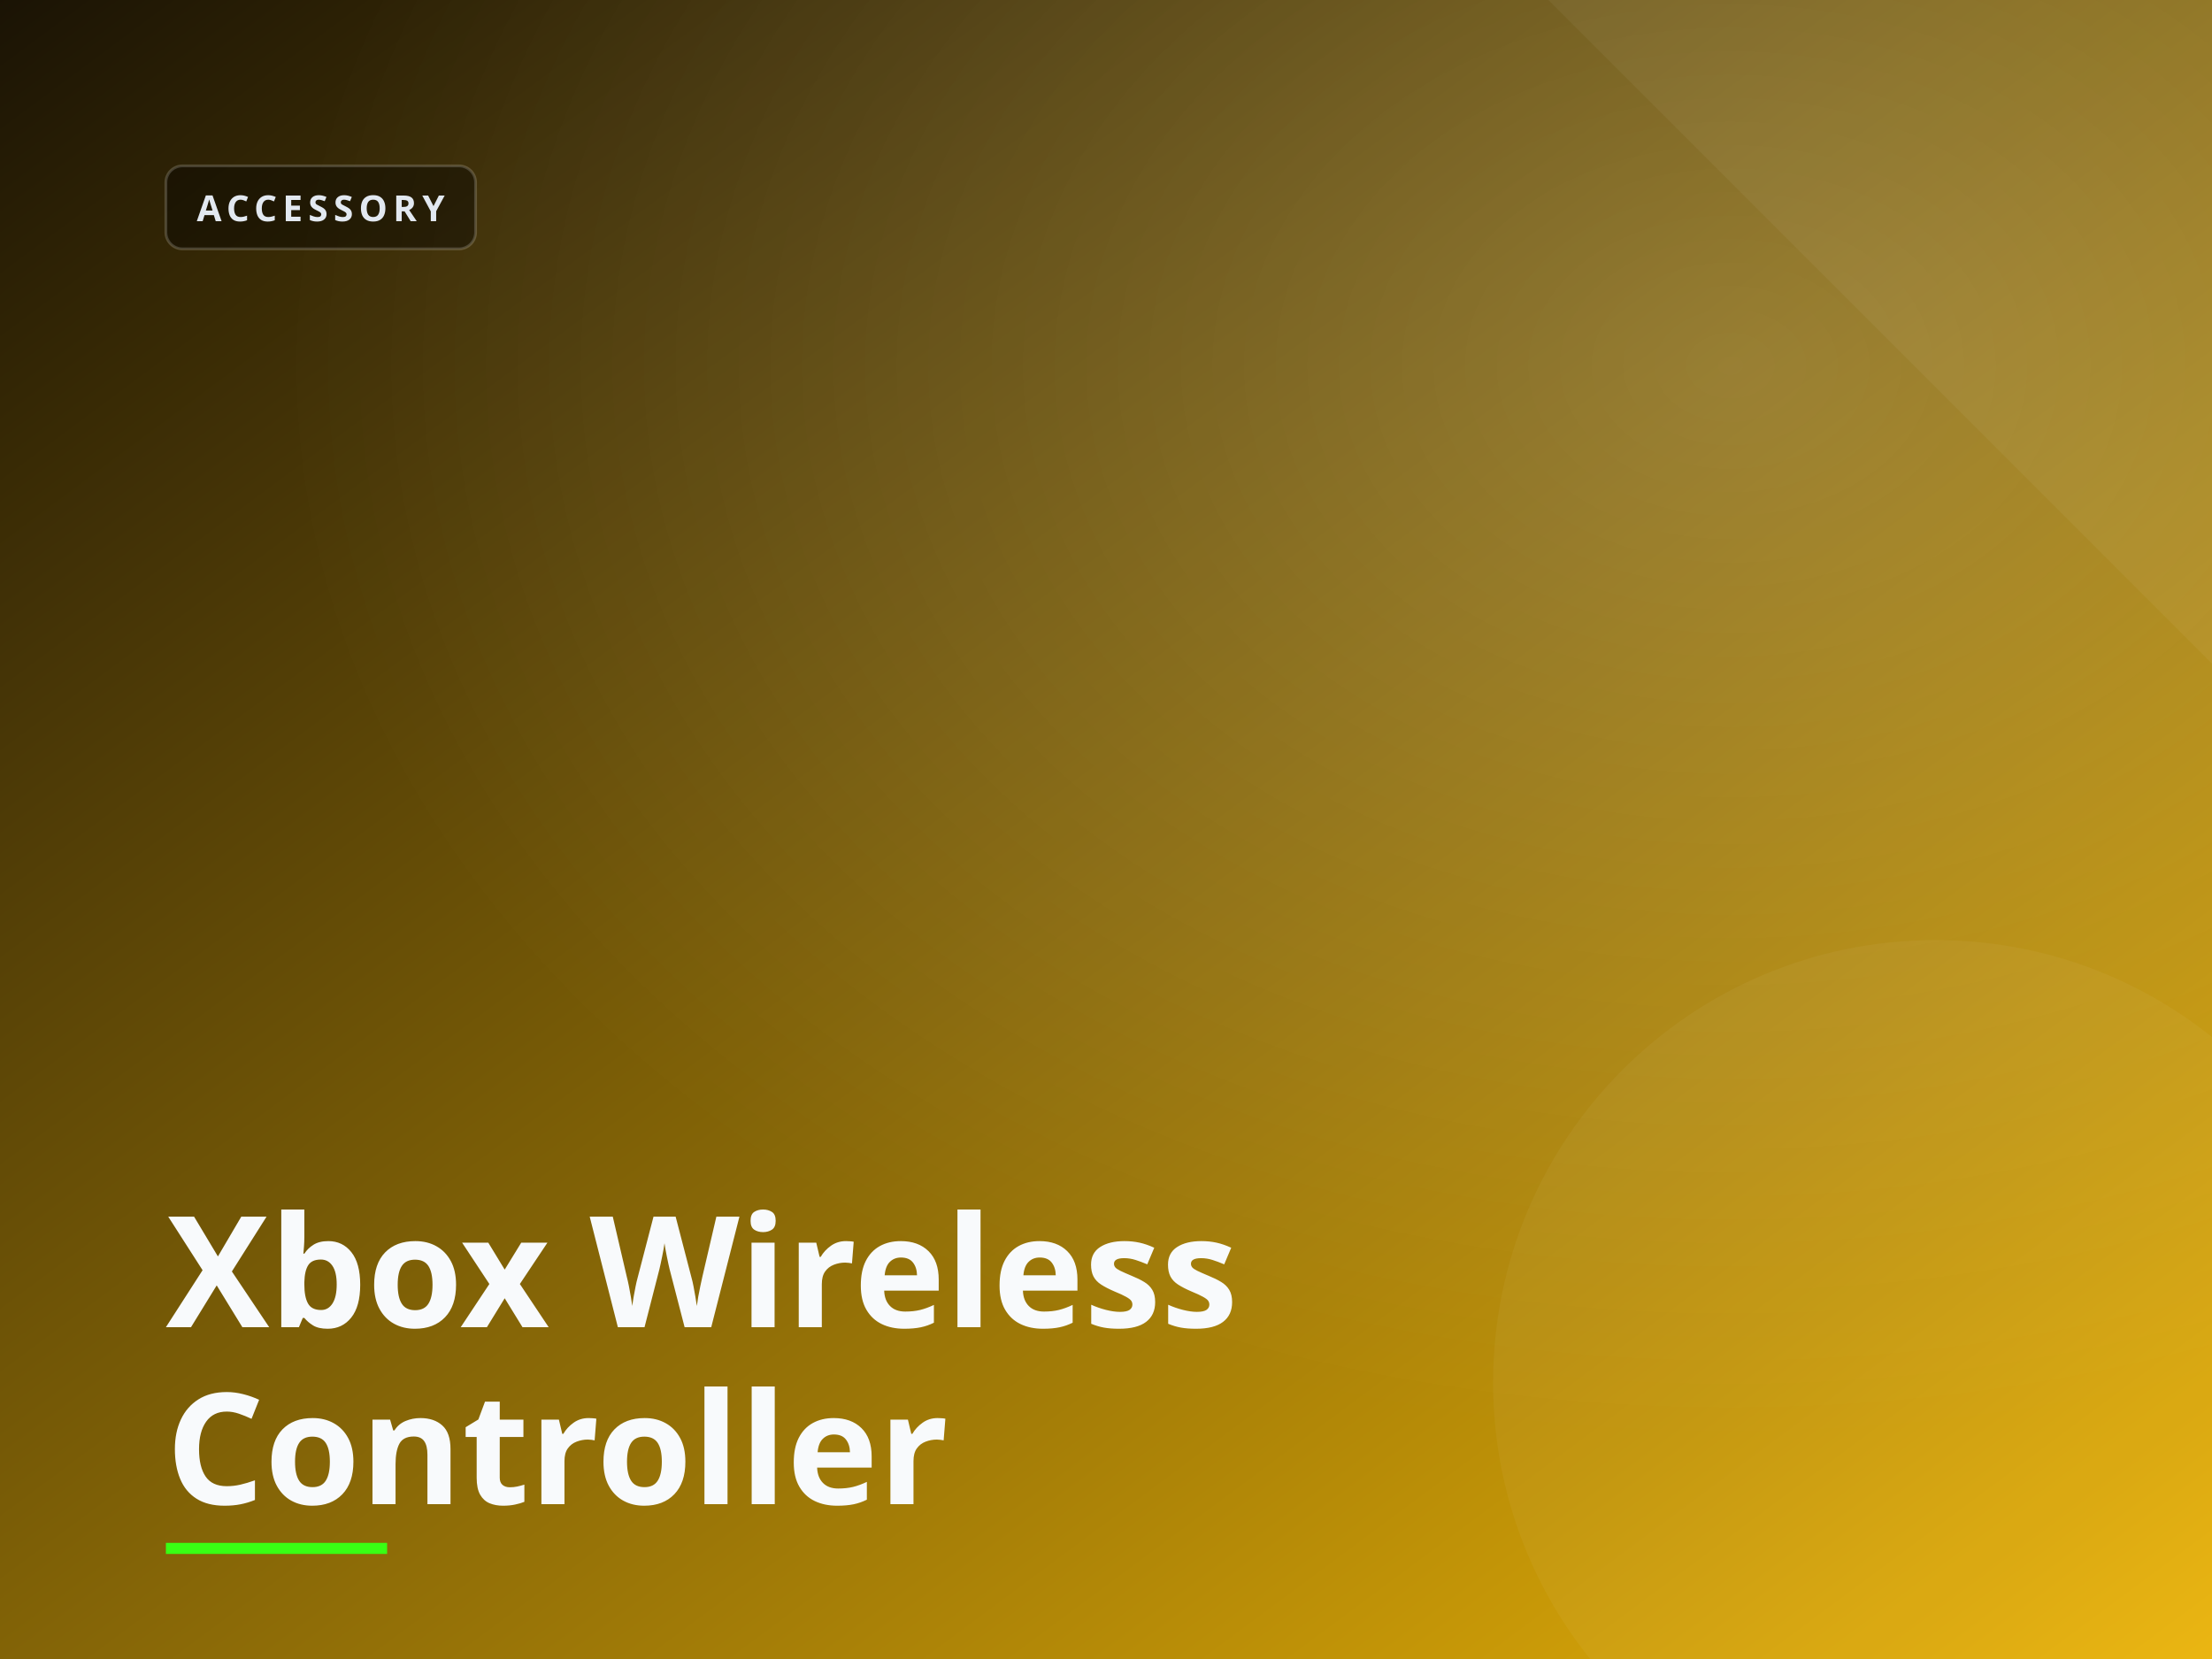
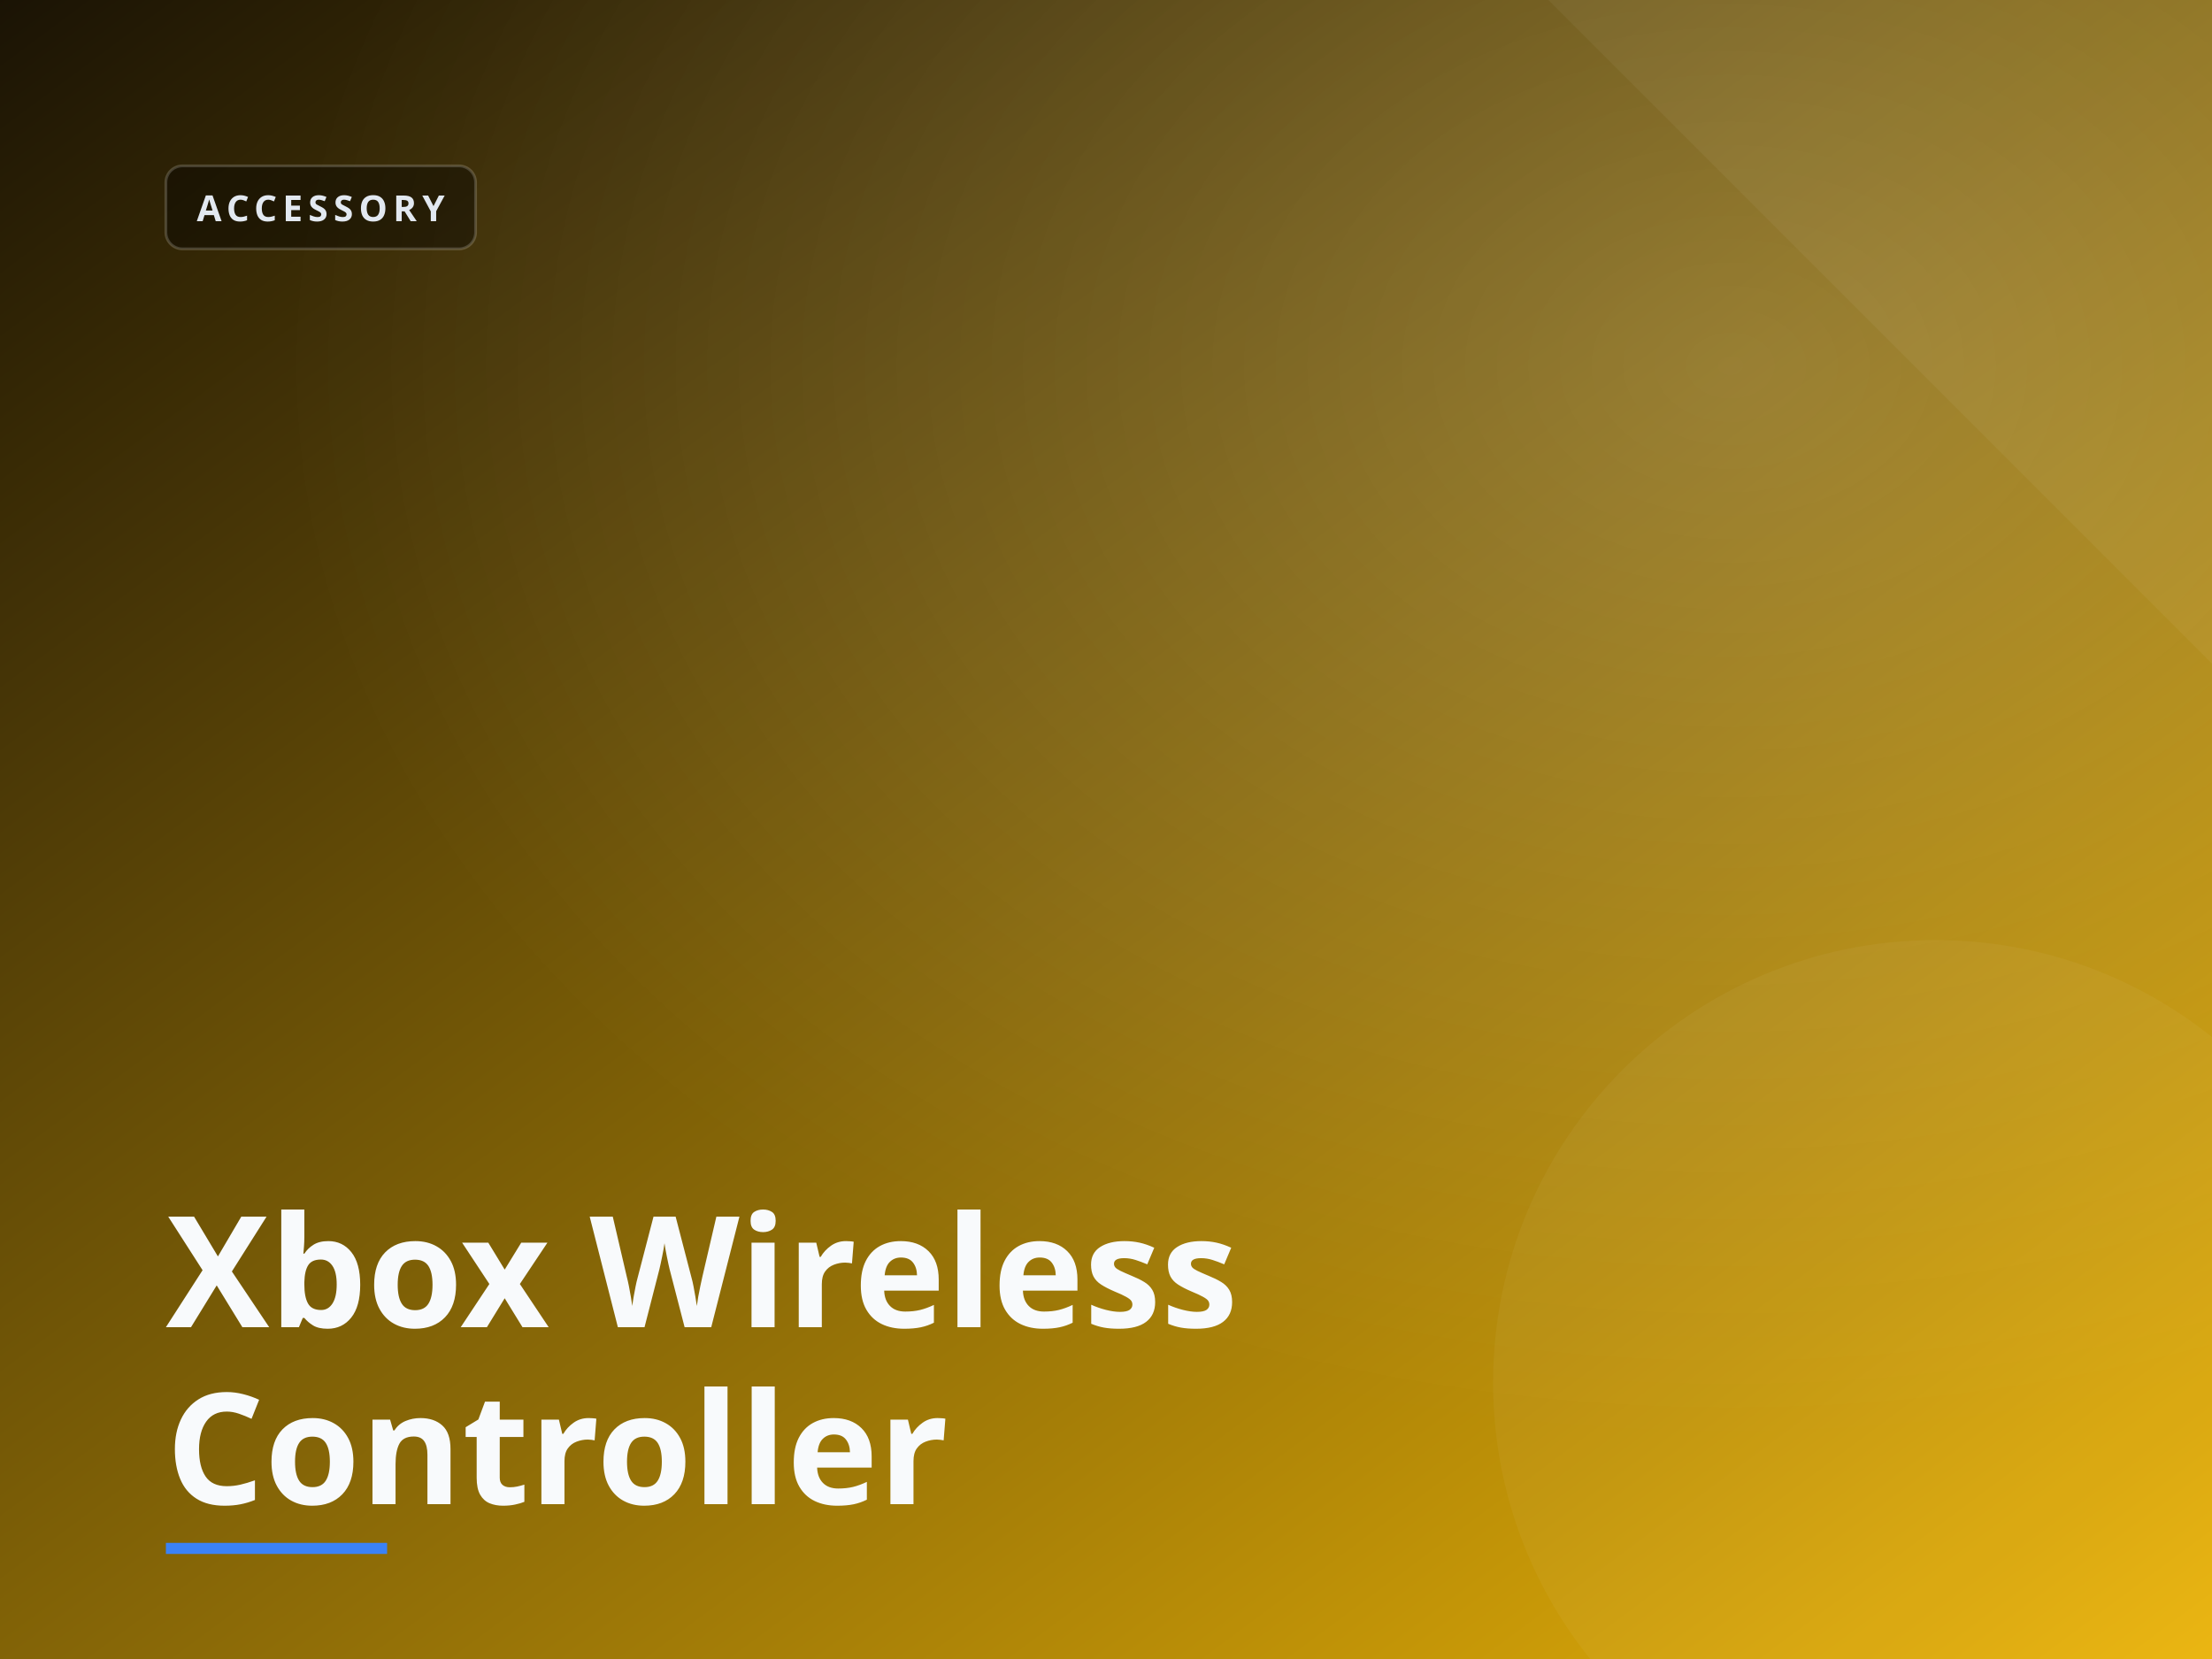
<svg xmlns="http://www.w3.org/2000/svg" viewBox="0 0 800 600" width="800" height="600" role="img" aria-label="Xbox Wireless Controller">
  <defs>
    <linearGradient id="g" x1="0" y1="0" x2="1" y2="1">
      <stop offset="0" stop-color="#1a1305" />
      <stop offset="1" stop-color="#eab308" />
    </linearGradient>
    <radialGradient id="glow" cx="0.78" cy="0.22" r="0.65">
      <stop offset="0" stop-color="rgba(255,255,255,0.18)" />
      <stop offset="1" stop-color="rgba(255,255,255,0)" />
    </radialGradient>
  </defs>
  <rect width="800" height="600" fill="url(#g)" />
  <rect width="800" height="600" fill="url(#glow)" />
  <path d="M 560 0 L 800 0 L 800 240 Z" fill="rgba(255,255,255,0.05)" />
  <circle cx="700" cy="500" r="160" fill="rgba(255,255,255,0.04)" />
  <rect x="60" y="60" rx="6" ry="6" width="112" height="30" fill="rgba(0,0,0,0.4)" stroke="rgba(255,255,255,0.18)" />
  <text x="116" y="80" text-anchor="middle" font-family="'Space Grotesk', system-ui, sans-serif" font-weight="600" font-size="13" fill="#e2e8f0" letter-spacing="2">ACCESSORY</text>
  <text x="60" y="480" font-family="'Space Grotesk', system-ui, sans-serif" font-weight="700" font-size="56" fill="#f8fafc">Xbox Wireless</text>
  <text x="60" y="544" font-family="'Space Grotesk', system-ui, sans-serif" font-weight="700" font-size="56" fill="#f8fafc">Controller</text>
-   <rect x="60" y="558" width="80" height="4" fill="#39ff14" />
+   <rect x="60" y="558" width="80" height="4" fill="#3b82f6" />
</svg>
